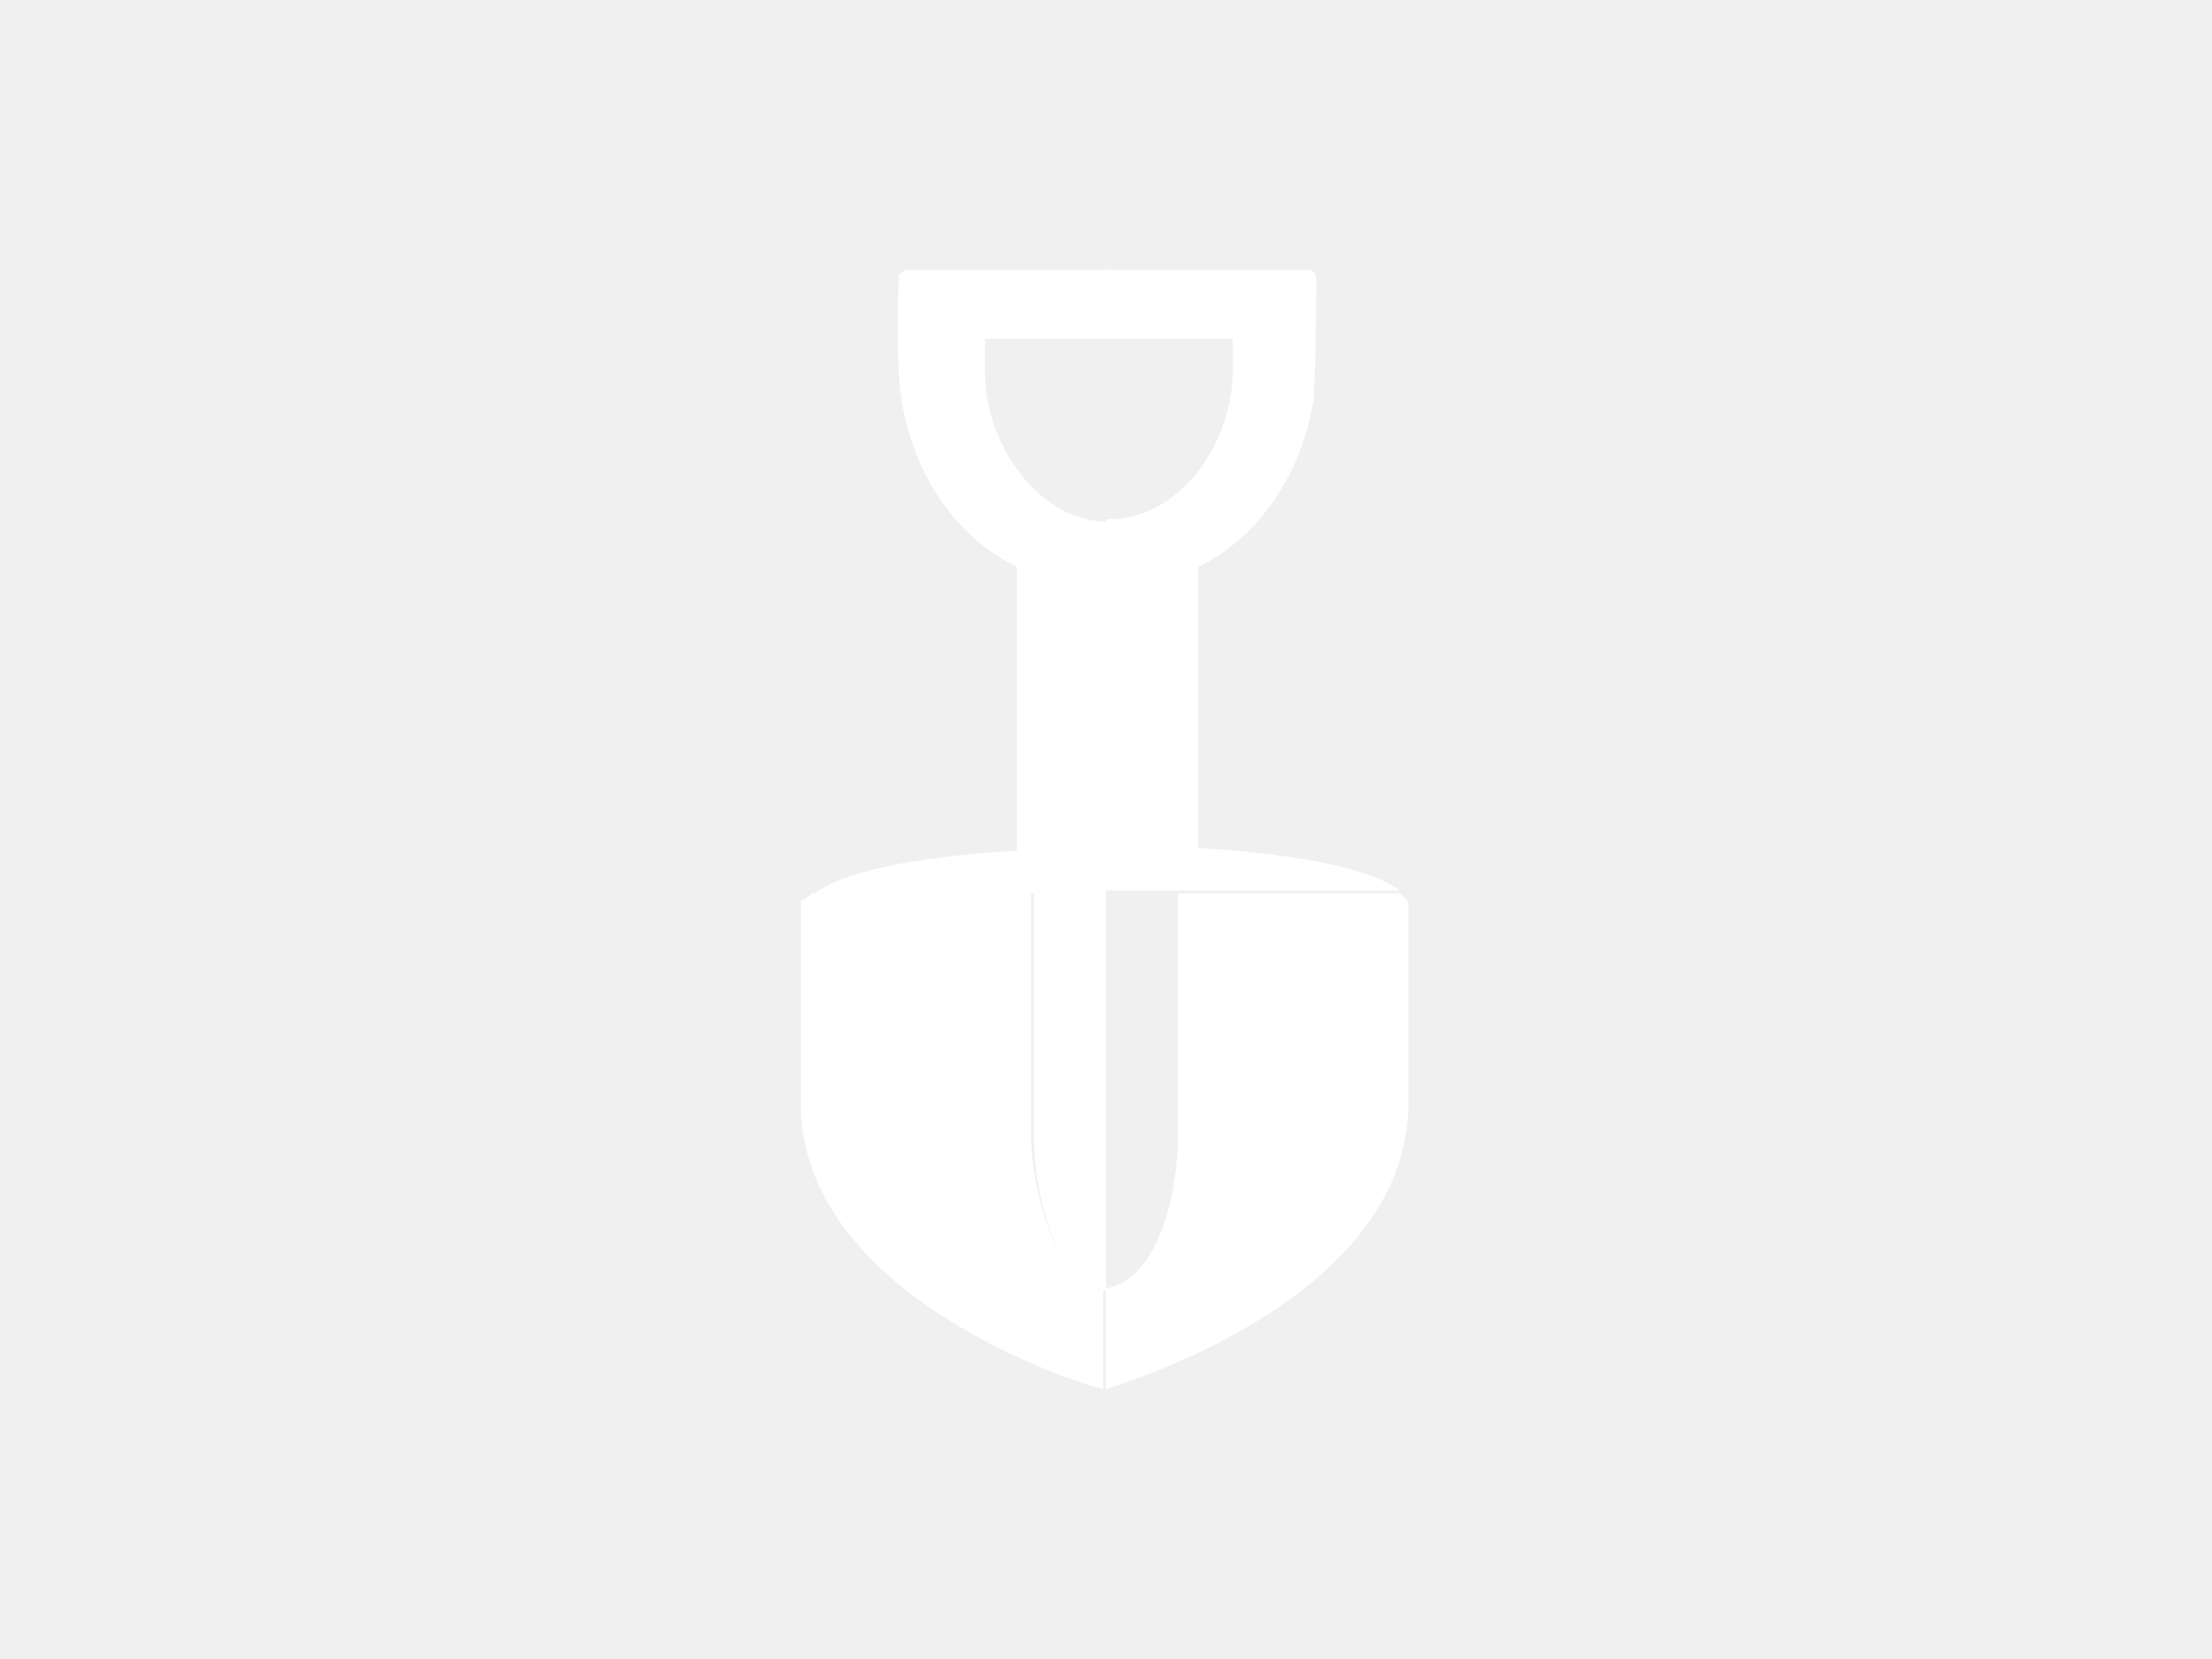
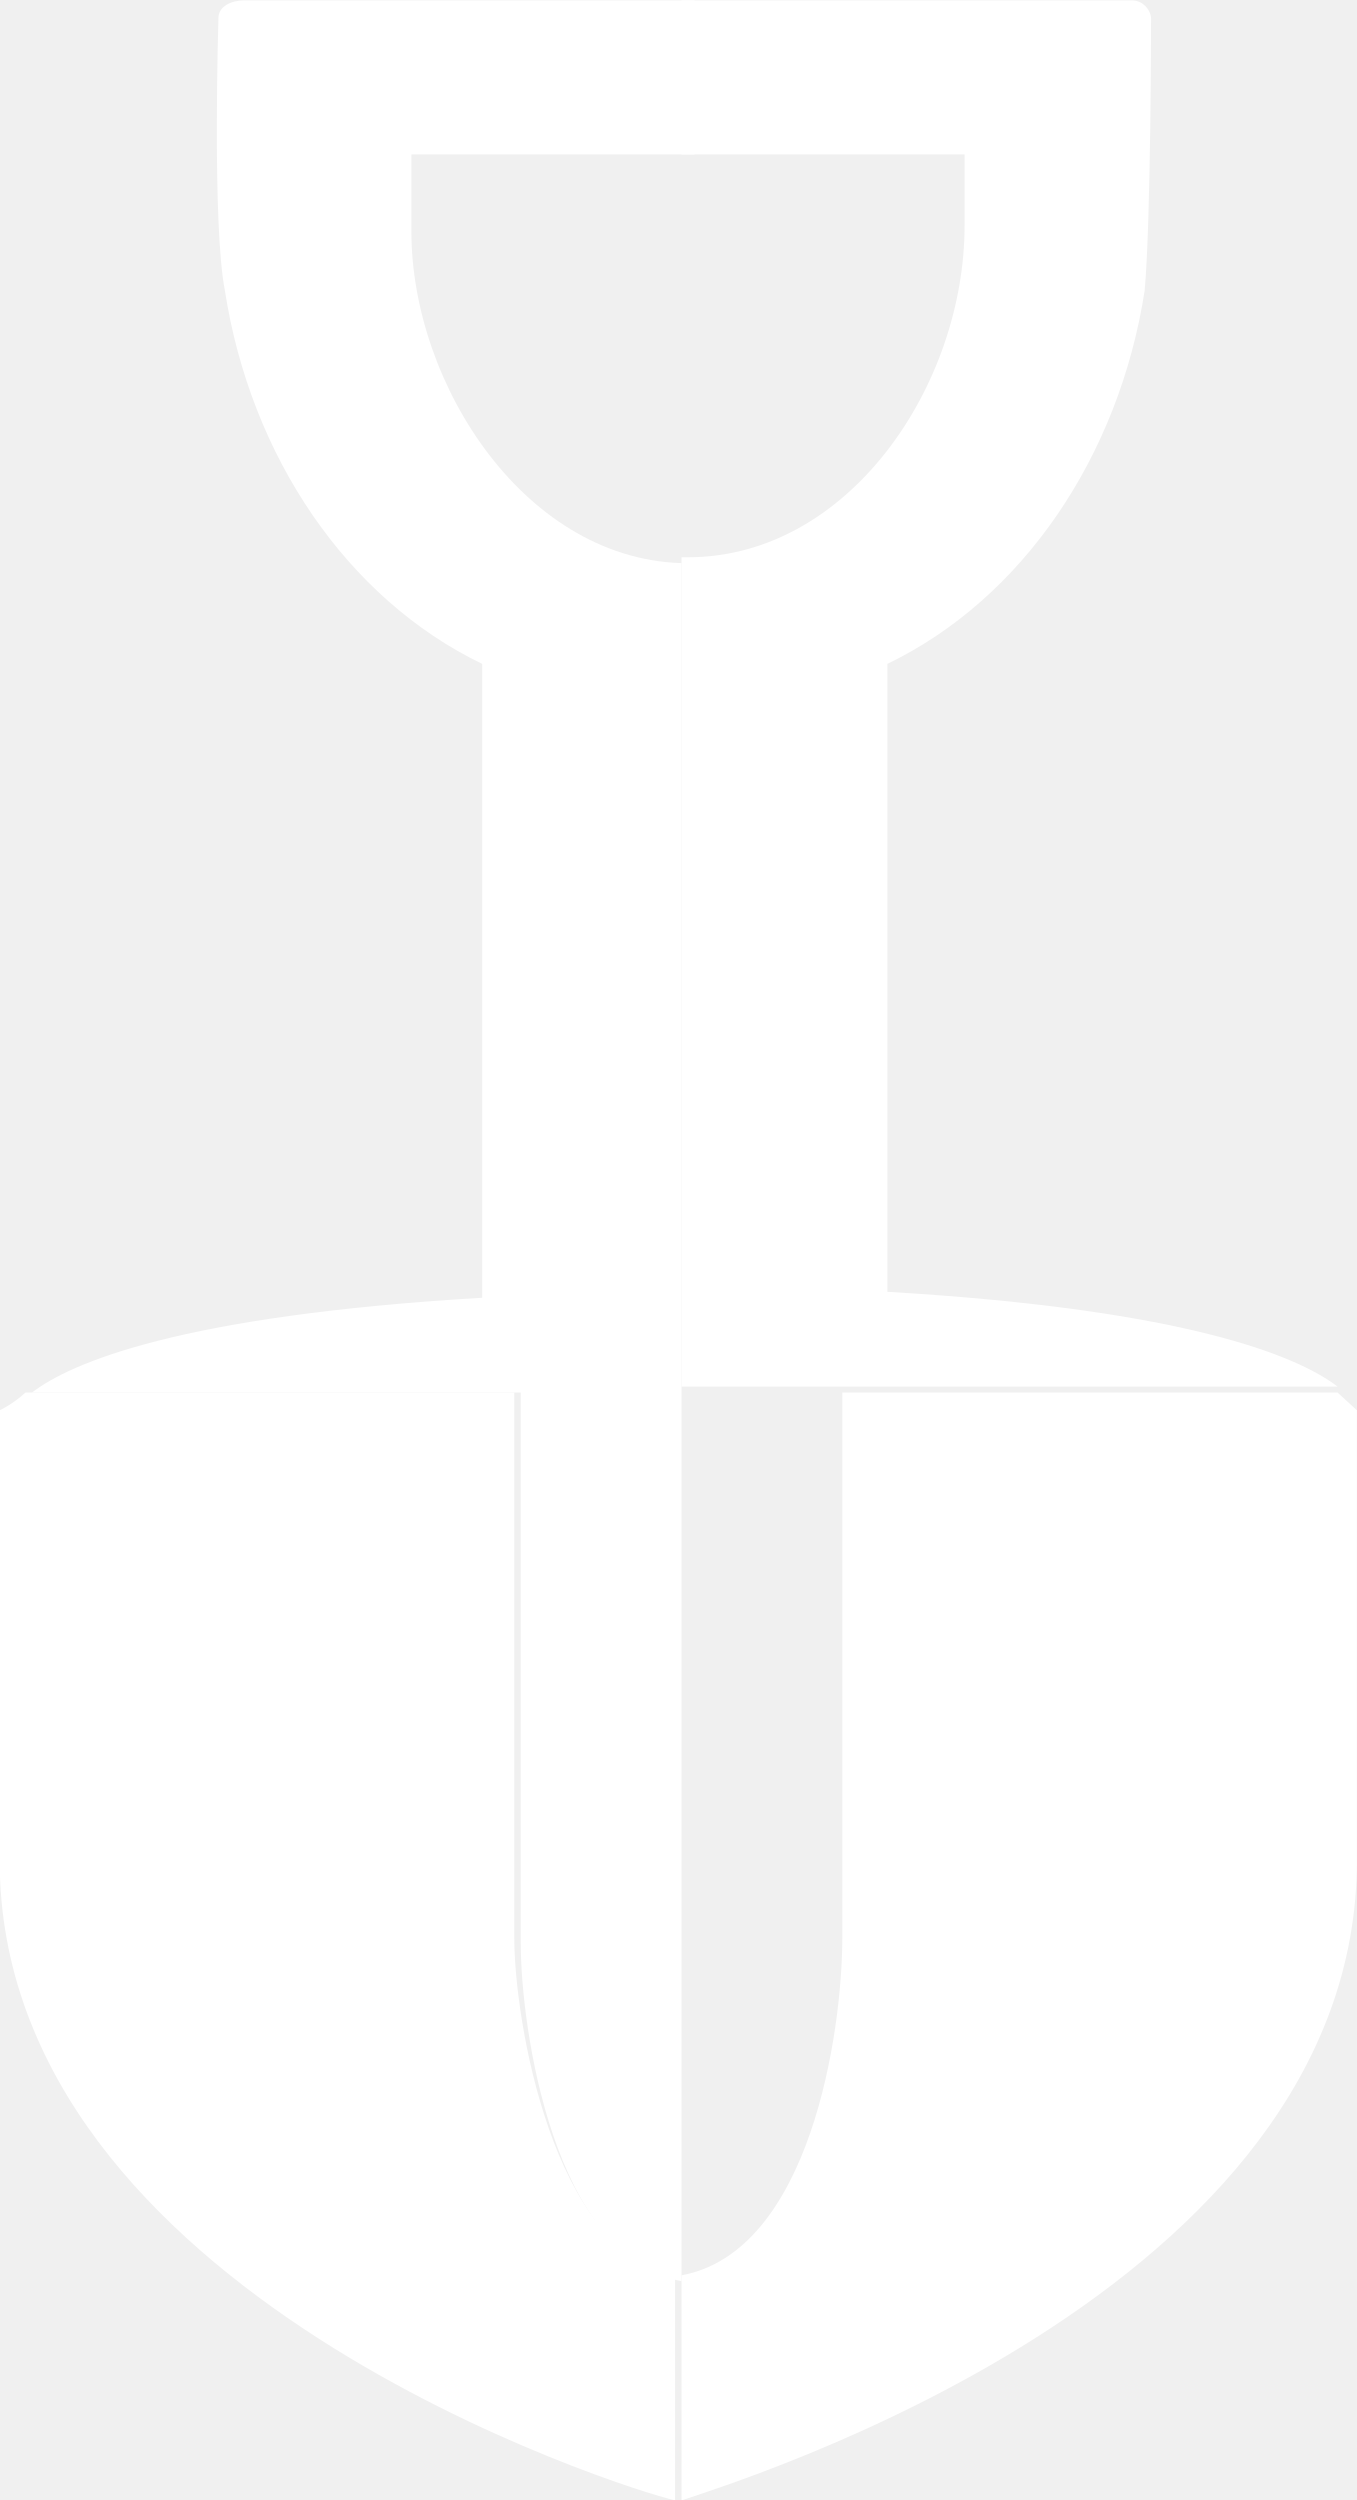
- <svg xmlns="http://www.w3.org/2000/svg" width="64" height="48" viewBox="0 0 64 48" fill="none">
+ <svg xmlns="http://www.w3.org/2000/svg" width="17.58" height="32.39" viewBox="23.17 7.8 17.58 32.39" fill="none">
  <path d="M40.75 26.072C40.75 26.072 40.75 26.072 40.75 31.906C40.75 37.509 32.667 39.965 32 40.195V37.279C33.667 36.971 34.083 34.132 34.083 32.904V25.842H40.5C40.667 25.996 40.75 26.072 40.75 26.072Z" fill="white" />
  <path d="M38.083 8.035C38.083 8.035 38.083 10.645 38 11.566C37.667 13.715 36.417 15.557 34.667 16.401V24.537C38.583 24.767 40 25.382 40.5 25.765H33.333H32V15.02H32.083C34.167 15.02 35.667 12.794 35.667 10.722V9.8H32V7.805H37.833C38 7.805 38.083 7.958 38.083 8.035Z" fill="white" />
  <path d="M29.917 25.842H23.584C24.084 25.458 25.5 24.844 29.417 24.614V16.401C27.667 15.557 26.417 13.715 26.084 11.566C25.917 10.722 26 8.035 26 8.035C26 7.882 26.167 7.805 26.334 7.805H32.167V9.8H28.5V10.798C28.5 12.794 30 15.097 32.084 15.097H32V25.919V37.355C30.334 37.048 29.917 34.055 29.917 32.98V25.842Z" fill="white" />
  <path d="M23.5 25.842H29.833V32.904C29.833 33.978 30.333 36.971 31.916 37.279V40.195C31.25 40.042 23.166 37.509 23.166 31.906C23.166 26.072 23.166 26.072 23.166 26.072C23.166 26.072 23.333 25.996 23.5 25.842Z" fill="white" />
</svg>
